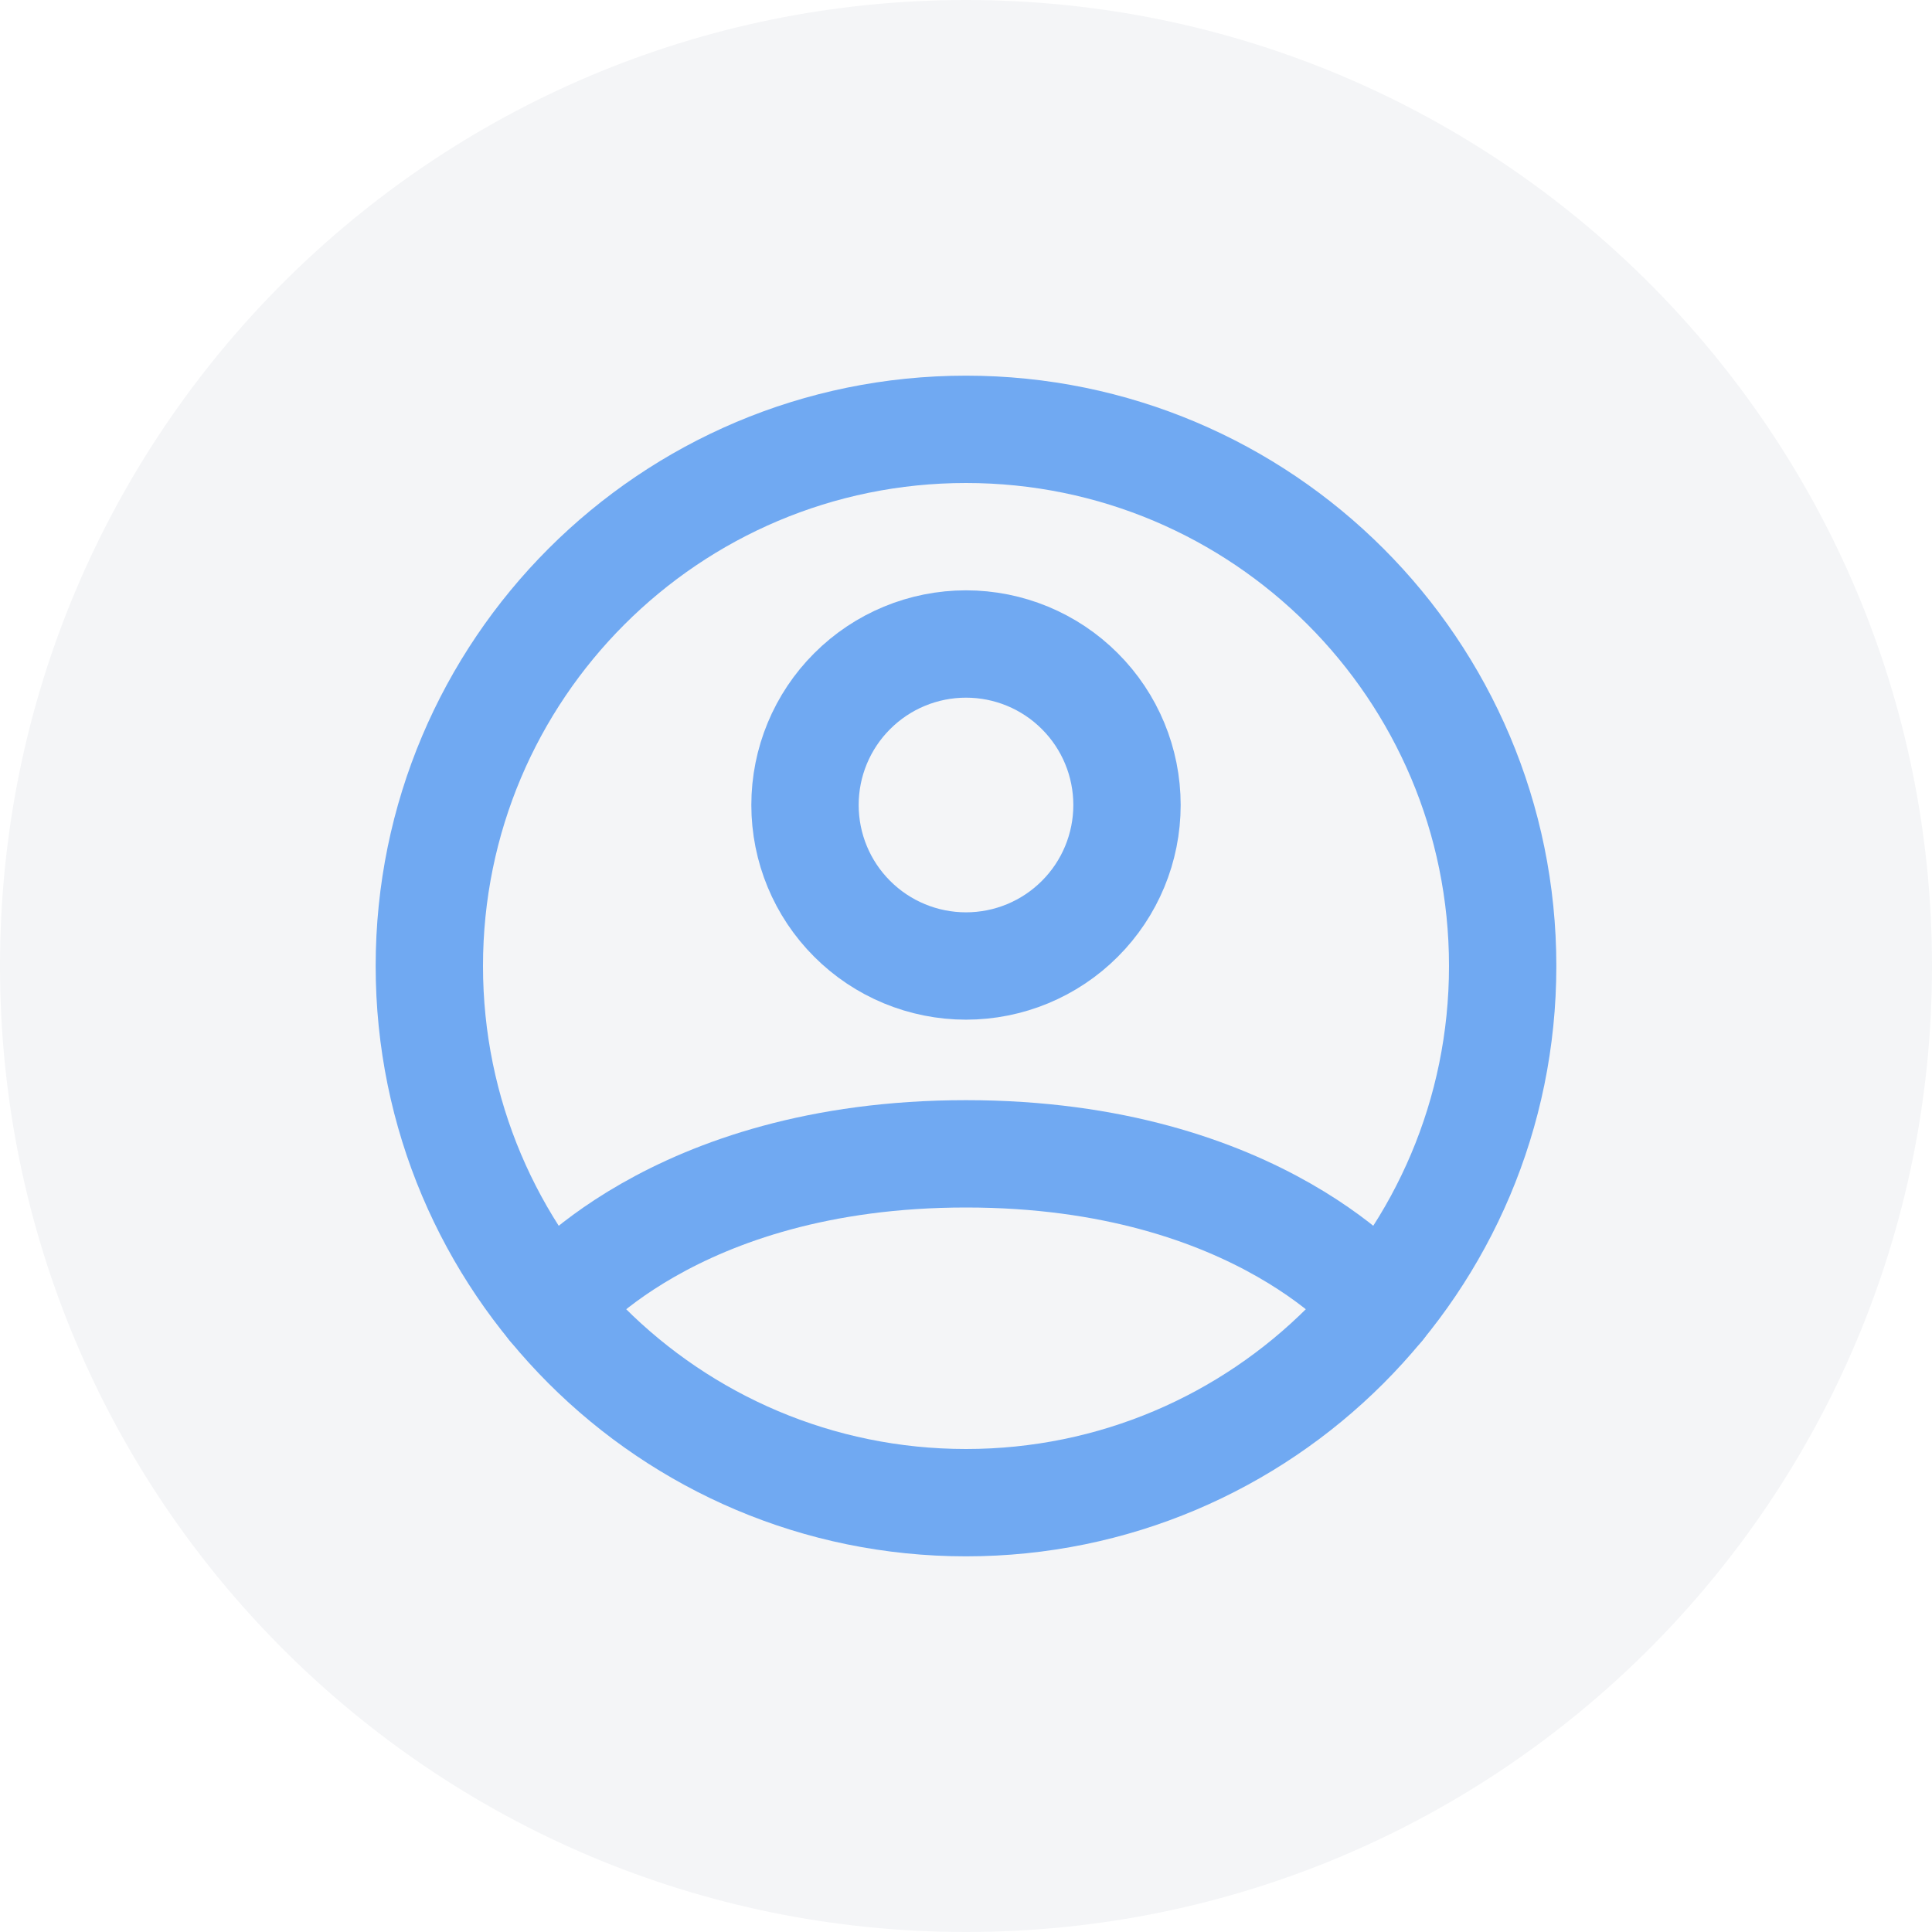
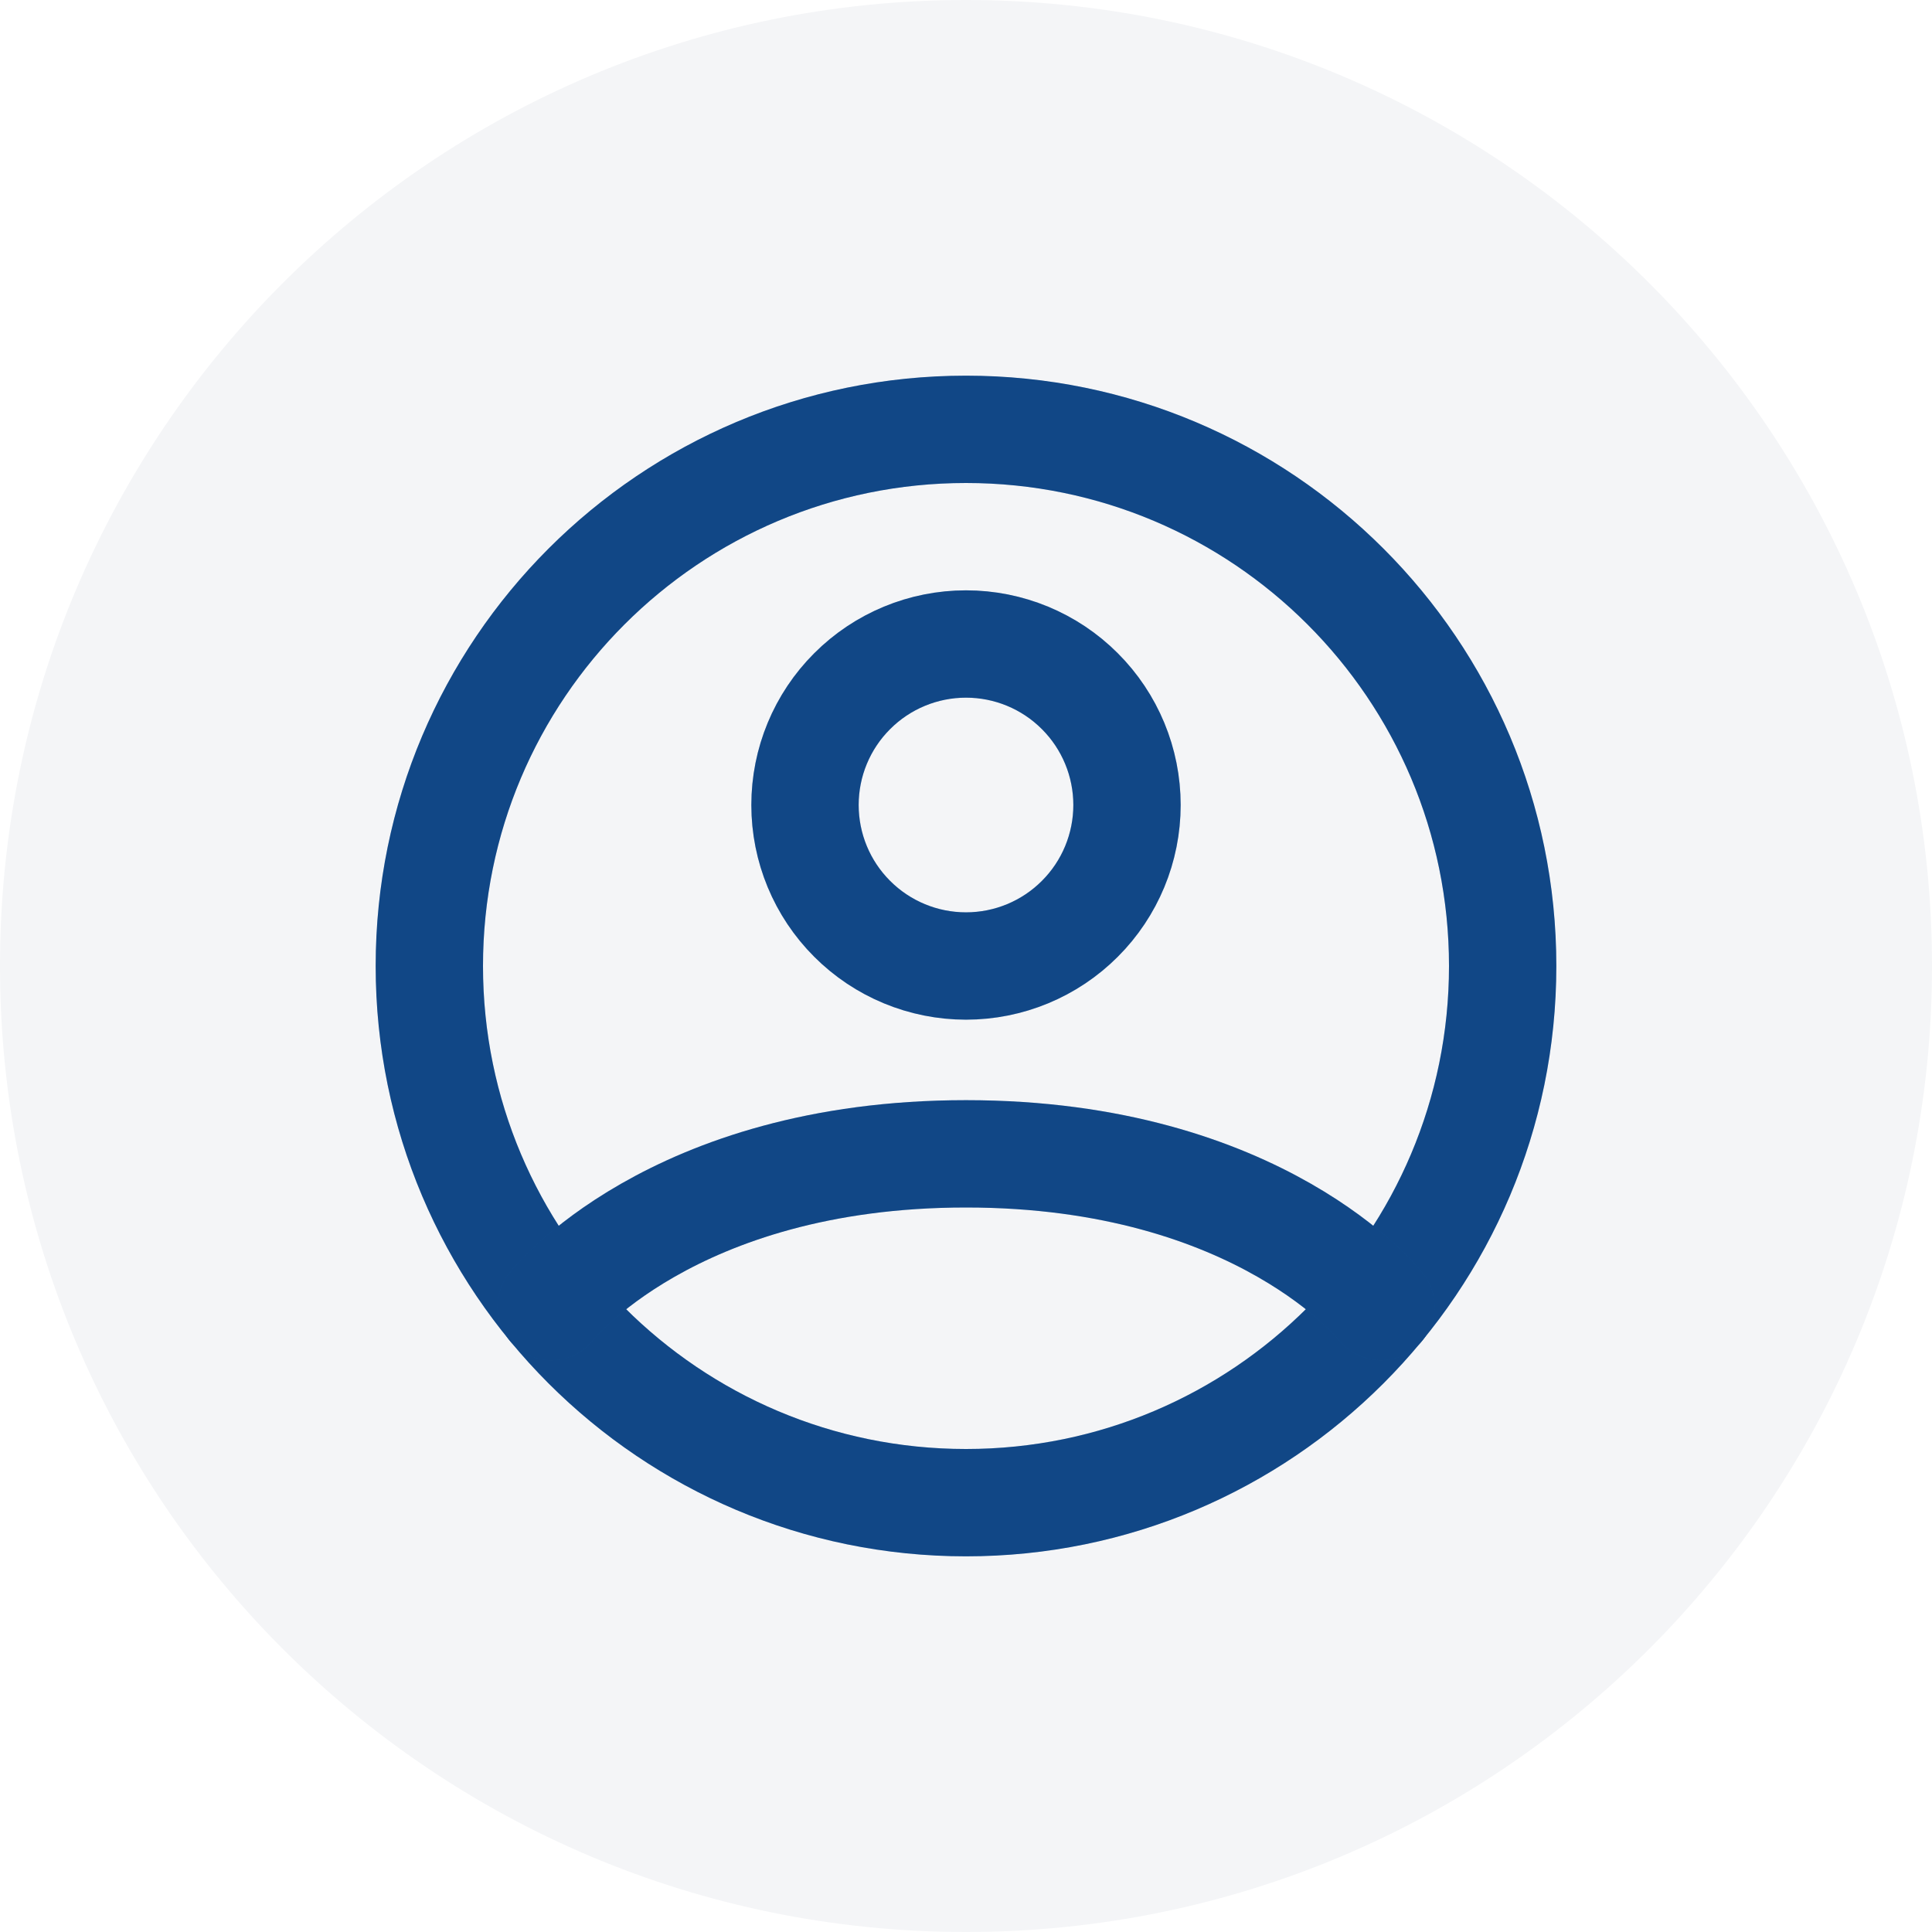
<svg xmlns="http://www.w3.org/2000/svg" width="36" height="36" viewBox="0 0 36 36" fill="none">
  <rect width="36" height="36" rx="18" fill="#F4F5F7" />
-   <path d="M18 8C12.477 8 8 12.477 8 18C8 23.523 12.477 28 18 28C23.523 28 28 23.523 28 18C28 12.477 23.523 8 18 8Z" stroke="#70A9F2" stroke-width="2" stroke-linecap="round" stroke-linejoin="round" />
-   <path d="M10.271 24.346C10.271 24.346 12.5 21.5 18 21.5C23.5 21.5 25.73 24.346 25.73 24.346M18 18C18.796 18 19.559 17.684 20.121 17.121C20.684 16.559 21 15.796 21 15C21 14.204 20.684 13.441 20.121 12.879C19.559 12.316 18.796 12 18 12C17.204 12 16.441 12.316 15.879 12.879C15.316 13.441 15 14.204 15 15C15 15.796 15.316 16.559 15.879 17.121C16.441 17.684 17.204 18 18 18Z" stroke="#70A9F2" stroke-width="2" stroke-linecap="round" stroke-linejoin="round" />
+   <path d="M18 8C12.477 8 8 12.477 8 18C8 23.523 12.477 28 18 28C23.523 28 28 23.523 28 18C28 12.477 23.523 8 18 8Z" stroke="#1559A8" stroke-width="2" stroke-linecap="round" stroke-linejoin="round" />
+   <path d="M18 8C12.477 8 8 12.477 8 18C8 23.523 12.477 28 18 28C23.523 28 28 23.523 28 18C28 12.477 23.523 8 18 8Z" stroke="black" stroke-opacity="0.2" stroke-width="2" stroke-linecap="round" stroke-linejoin="round" />
+   <path d="M10.271 24.346C10.271 24.346 12.5 21.5 18 21.5C23.5 21.5 25.73 24.346 25.73 24.346M18 18C18.796 18 19.559 17.684 20.121 17.121C20.684 16.559 21 15.796 21 15C21 14.204 20.684 13.441 20.121 12.879C19.559 12.316 18.796 12 18 12C17.204 12 16.441 12.316 15.879 12.879C15.316 13.441 15 14.204 15 15C15 15.796 15.316 16.559 15.879 17.121C16.441 17.684 17.204 18 18 18Z" stroke="#1559A8" stroke-width="2" stroke-linecap="round" stroke-linejoin="round" />
+   <path d="M10.271 24.346C10.271 24.346 12.5 21.5 18 21.5C23.5 21.5 25.73 24.346 25.73 24.346M18 18C18.796 18 19.559 17.684 20.121 17.121C20.684 16.559 21 15.796 21 15C21 14.204 20.684 13.441 20.121 12.879C19.559 12.316 18.796 12 18 12C17.204 12 16.441 12.316 15.879 12.879C15.316 13.441 15 14.204 15 15C15 15.796 15.316 16.559 15.879 17.121C16.441 17.684 17.204 18 18 18Z" stroke="black" stroke-opacity="0.2" stroke-width="2" stroke-linecap="round" stroke-linejoin="round" />
</svg>
